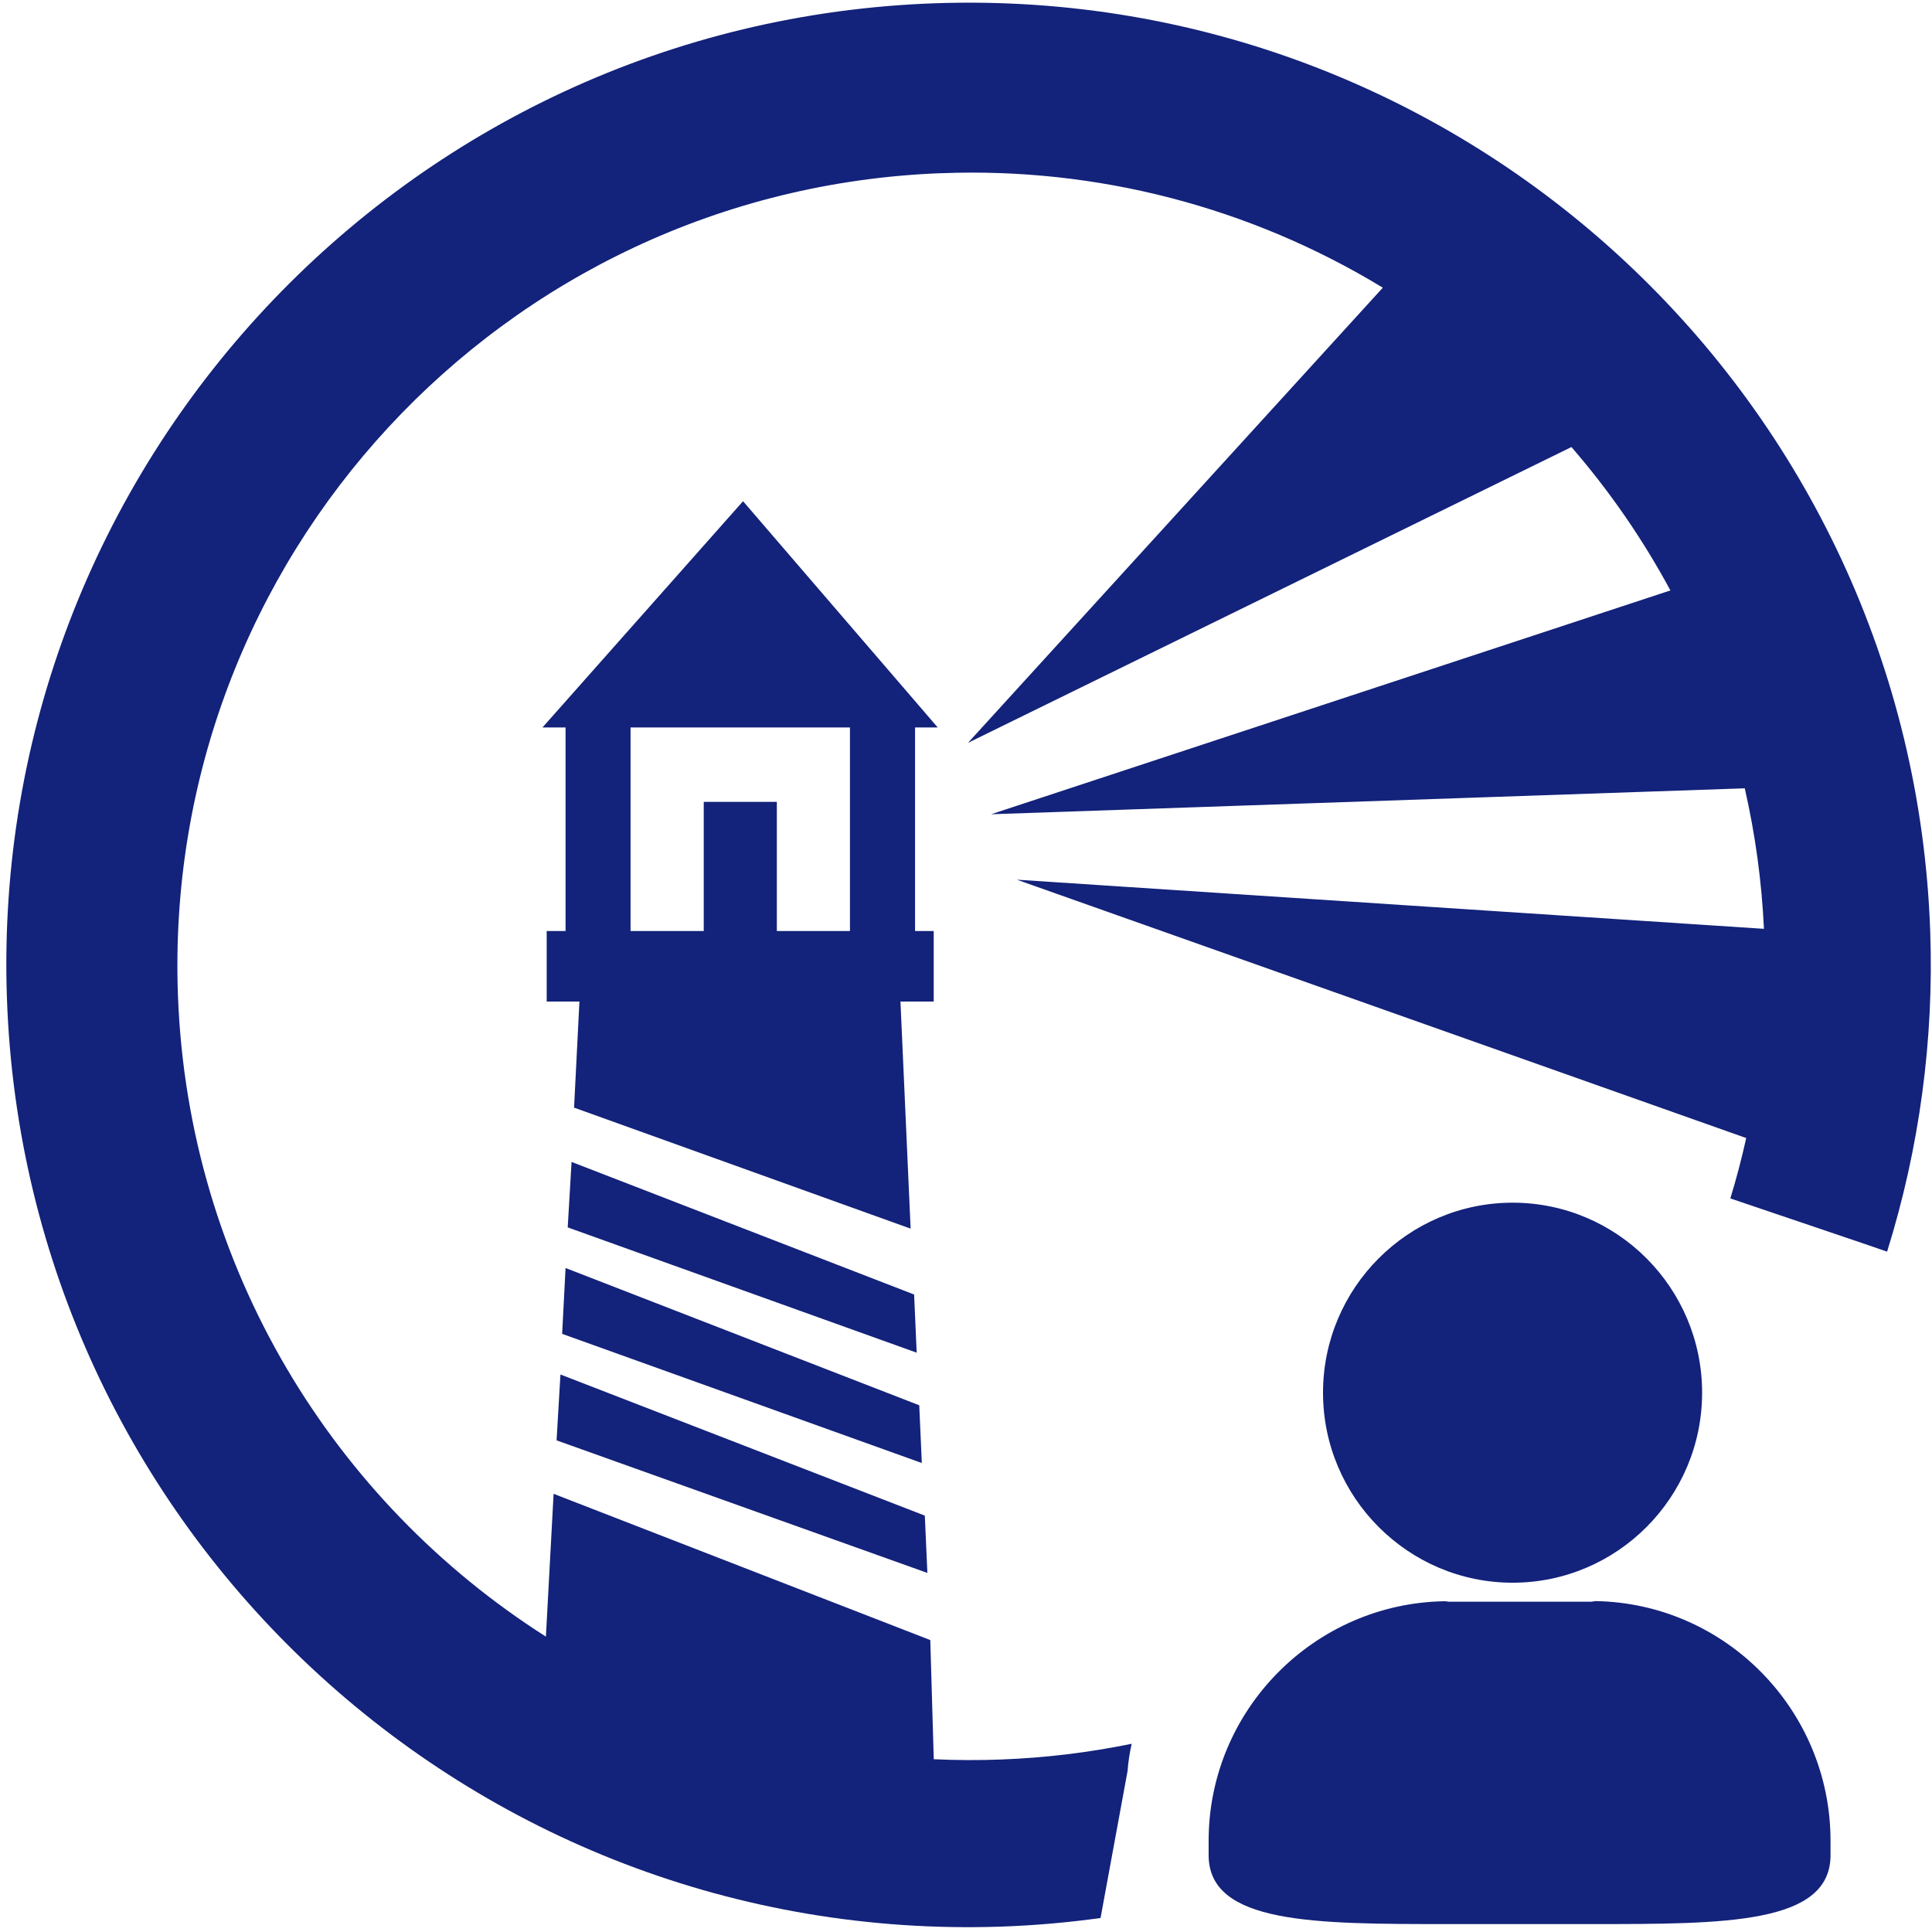
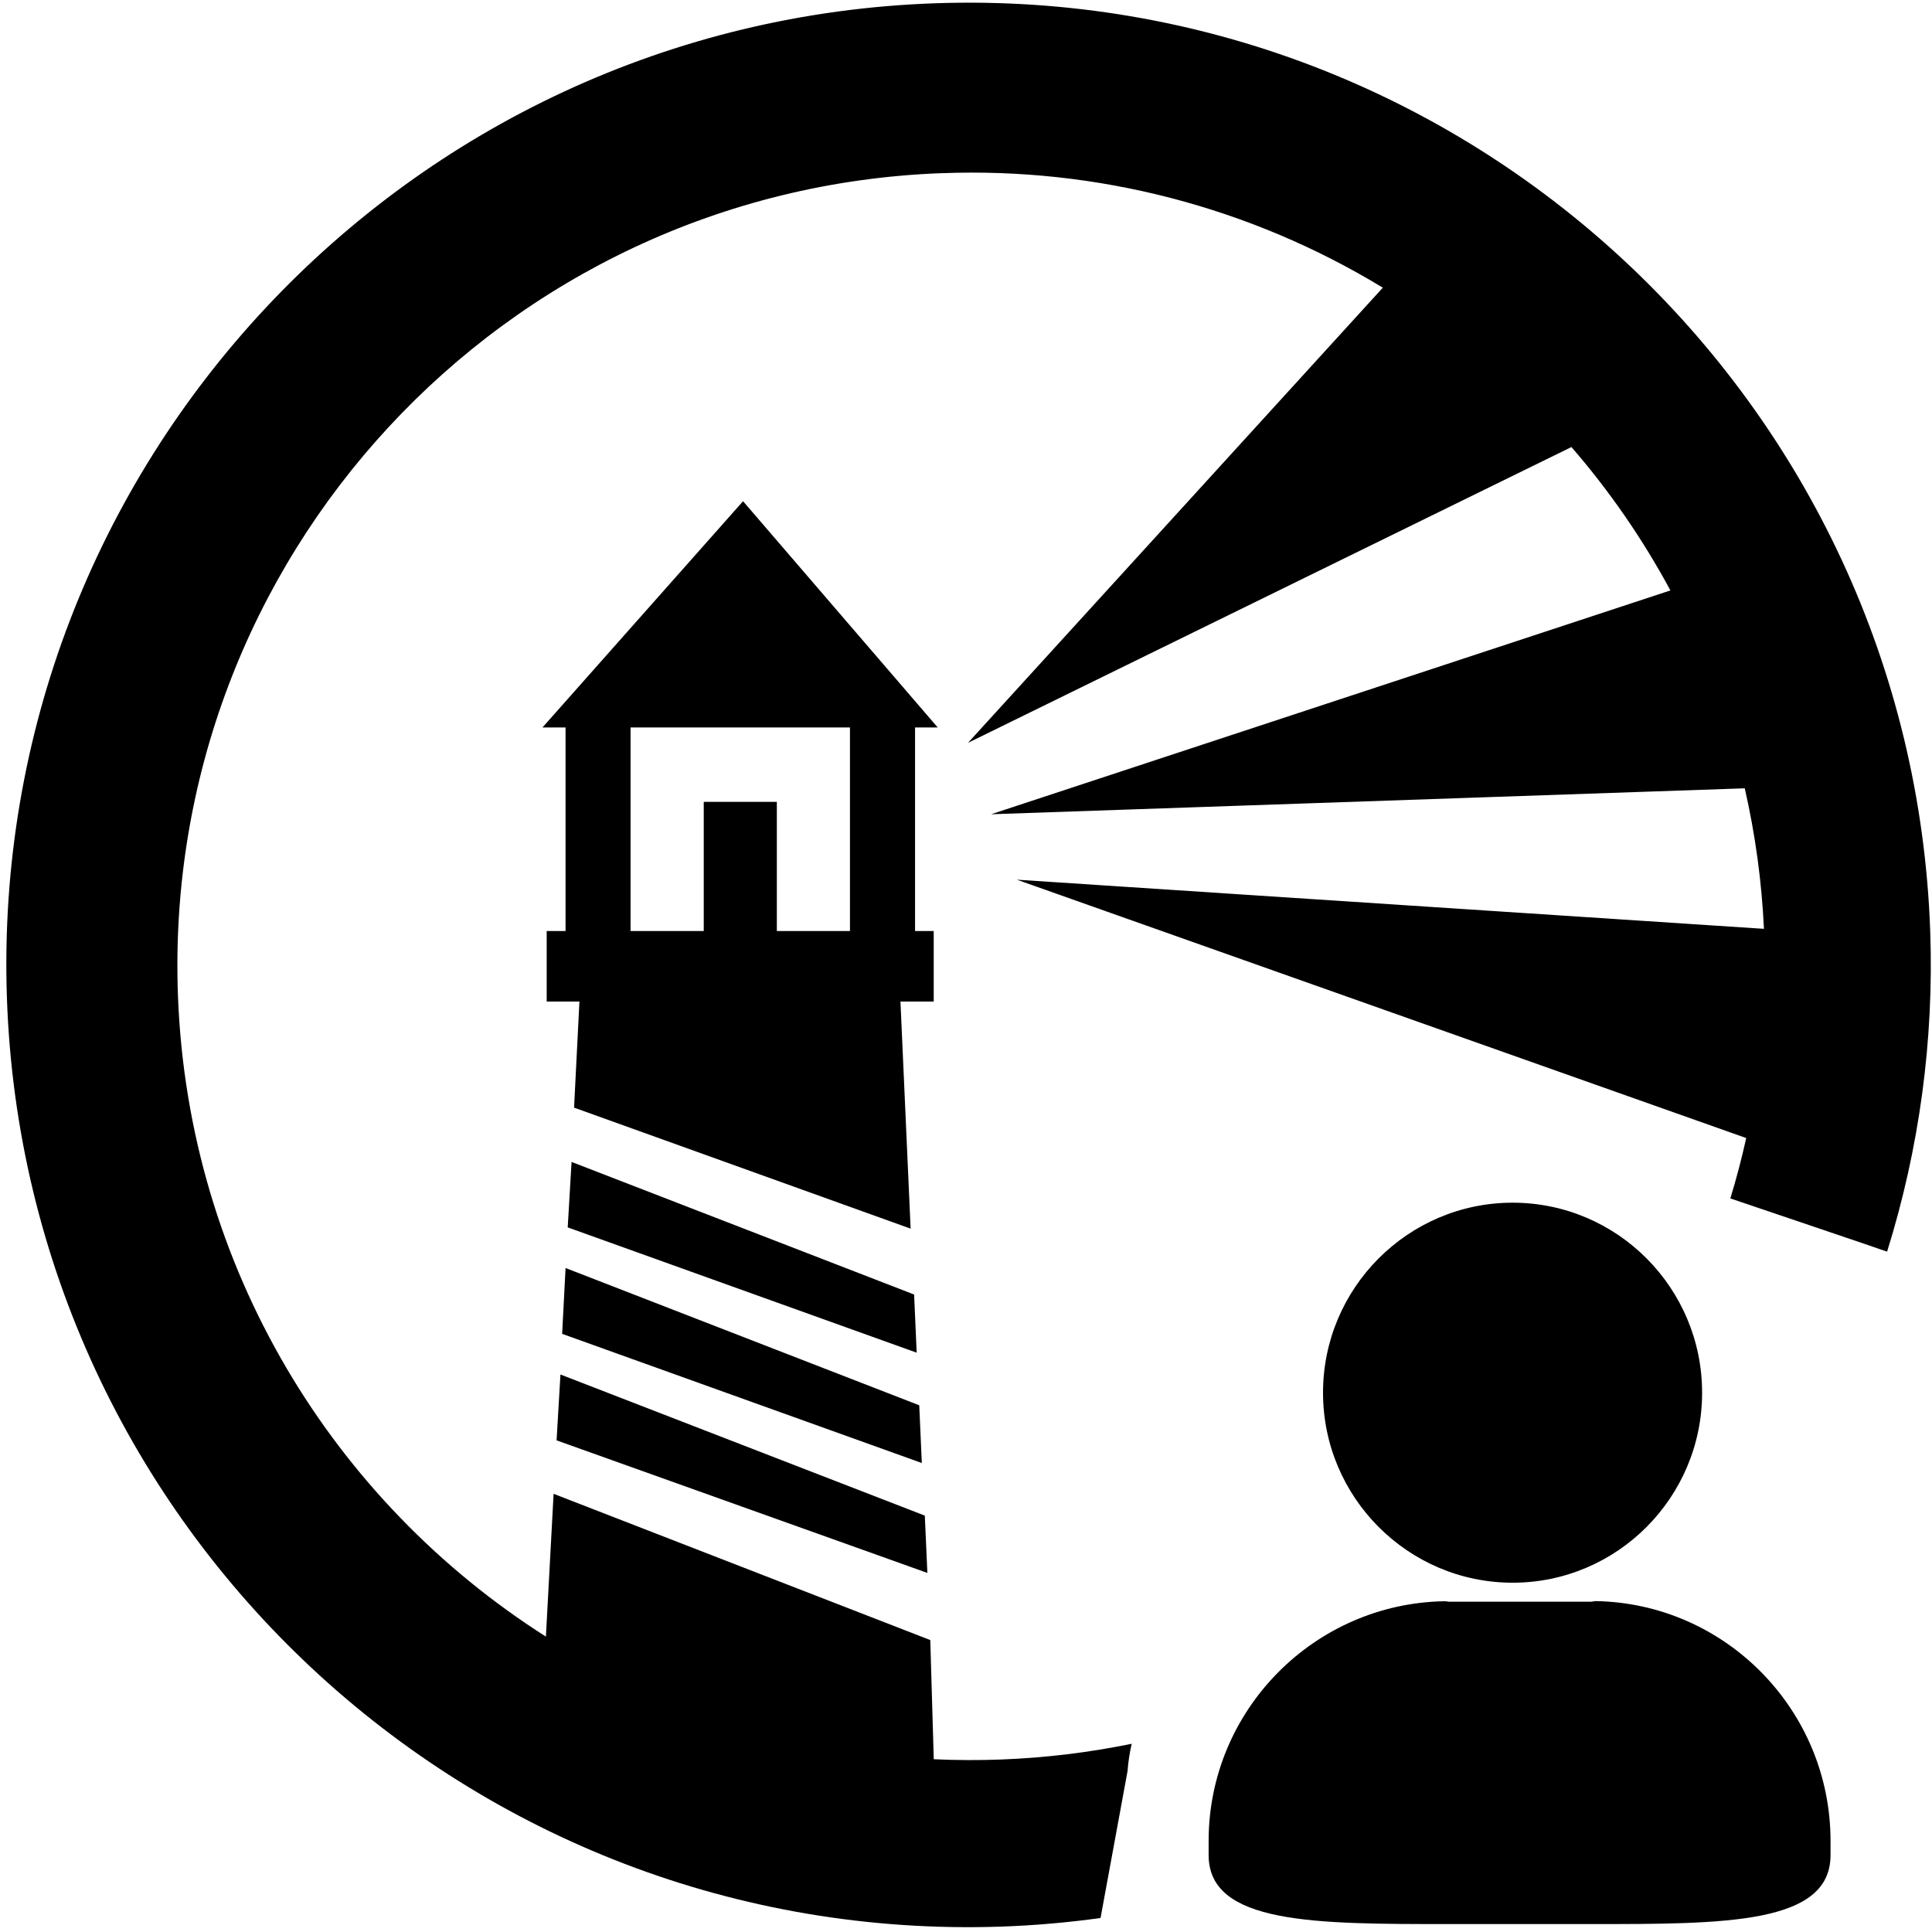
<svg xmlns="http://www.w3.org/2000/svg" t="1693923808484" class="icon" viewBox="0 0 1024 1024" version="1.1" p-id="2060" width="200" height="200">
-   <path d="M497 385.56L393.83 265.65l-106.3 119.91h12.23v107.89h-10v37.4h17.35l-2.84 56.22 178.38 64.14-5.39-120.36h17.63v-37.4H485V385.56z m-46.5 107.89h-38.76V425H373v68.45h-38.79V385.56H450.5zM302.94 615.85l-2.04 34.69 184.96 66.41-1.36-30.83-181.56-70.27zM297.95 706.97l190.63 68.46-1.36-30.6-187.46-72.76-1.81 34.9zM295 763.42l196.53 70.26-1.36-30.37-193.12-74.8-2.05 34.91zM801.73 838.87c55.39 0 100.42-45.19 100.42-100.71s-45-100.71-100.42-100.71-100.5 45.2-100.5 100.71 45.11 100.71 100.5 100.71z m43.78 9.74c-0.34 0-0.59 0.21-0.92 0.16s-0.67 0.17-1.05 0.17h-75.73c-0.38 0-0.75-0.17-1.09-0.17s-0.83-0.08-1.12-0.08c-69 1.13-125 57.65-125 127v7.56c0 36.63 56.39 36.55 127.23 36.55h75.73c70.85 0 126.66 0.08 126.66-36.55v-7.56c-0.02-69.35-55.71-126-124.71-127.08z" fill="#13227a" p-id="2061" />
-   <path d="M1023.06 493.68C1013.26 212.33 777.36-7.86 496 1.72S-5.94 247.3 3.66 528.8s245.58 501.93 527.08 492.34a513.09 513.09 0 0 0 52.57-4.56l14.32-77.9a96.79 96.79 0 0 1 2.19-14.44 424.21 424.21 0 0 1-69 8.33q-18.11 0.69-35.91-0.14l-1.84-63.16-199.65-77.52-4.08 75.69c-112.65-71.64-189.41-195.59-195-339.1-9-232.17 172-427.62 404.19-436.54h0.6a418.73 418.73 0 0 1 233.79 60.68L513.06 393.72 832.9 236.94a421.26 421.26 0 0 1 52.45 76L525.3 431.57l399.46-13.75a423.58 423.58 0 0 1 10.17 74.48l-396-26.05 386.6 136.94q-3.6 16.26-8.41 32c-0.12 0 82.88 28 83.08 28.21a509.45 509.45 0 0 0 22.86-169.72z" fill="#13227a" p-id="2062" />
+   <path d="M497 385.56L393.83 265.65l-106.3 119.91h12.23v107.89h-10v37.4h17.35l-2.84 56.22 178.38 64.14-5.39-120.36h17.63v-37.4H485V385.56z m-46.5 107.89h-38.76V425H373v68.45h-38.79V385.56H450.5zM302.94 615.85l-2.04 34.69 184.96 66.41-1.36-30.83-181.56-70.27zM297.95 706.97l190.63 68.46-1.36-30.6-187.46-72.76-1.81 34.9zM295 763.42l196.53 70.26-1.36-30.37-193.12-74.8-2.05 34.91zM801.73 838.87c55.39 0 100.42-45.19 100.42-100.71s-45-100.71-100.42-100.71-100.5 45.2-100.5 100.71 45.11 100.71 100.5 100.71z m43.78 9.74c-0.34 0-0.59 0.21-0.92 0.16s-0.67 0.17-1.05 0.17h-75.73c-0.38 0-0.75-0.17-1.09-0.17s-0.83-0.08-1.12-0.08c-69 1.13-125 57.65-125 127v7.56c0 36.63 56.39 36.55 127.23 36.55h75.73c70.85 0 126.66 0.08 126.66-36.55v-7.56c-0.02-69.35-55.71-126-124.71-127.08z" fill="currentColor" p-id="2061" />
+   <path d="M1023.06 493.68C1013.26 212.33 777.36-7.86 496 1.72S-5.94 247.3 3.66 528.8s245.58 501.93 527.08 492.34a513.09 513.09 0 0 0 52.57-4.56l14.32-77.9a96.79 96.79 0 0 1 2.19-14.44 424.21 424.21 0 0 1-69 8.33q-18.11 0.69-35.91-0.14l-1.84-63.16-199.65-77.52-4.08 75.69c-112.65-71.64-189.41-195.59-195-339.1-9-232.17 172-427.62 404.19-436.54h0.6a418.73 418.73 0 0 1 233.79 60.68L513.06 393.72 832.9 236.94a421.26 421.26 0 0 1 52.45 76L525.3 431.57l399.46-13.75a423.58 423.58 0 0 1 10.17 74.48l-396-26.05 386.6 136.94q-3.6 16.26-8.41 32c-0.12 0 82.88 28 83.08 28.21a509.45 509.45 0 0 0 22.86-169.72z" fill="currentColor" p-id="2062" />
</svg>
